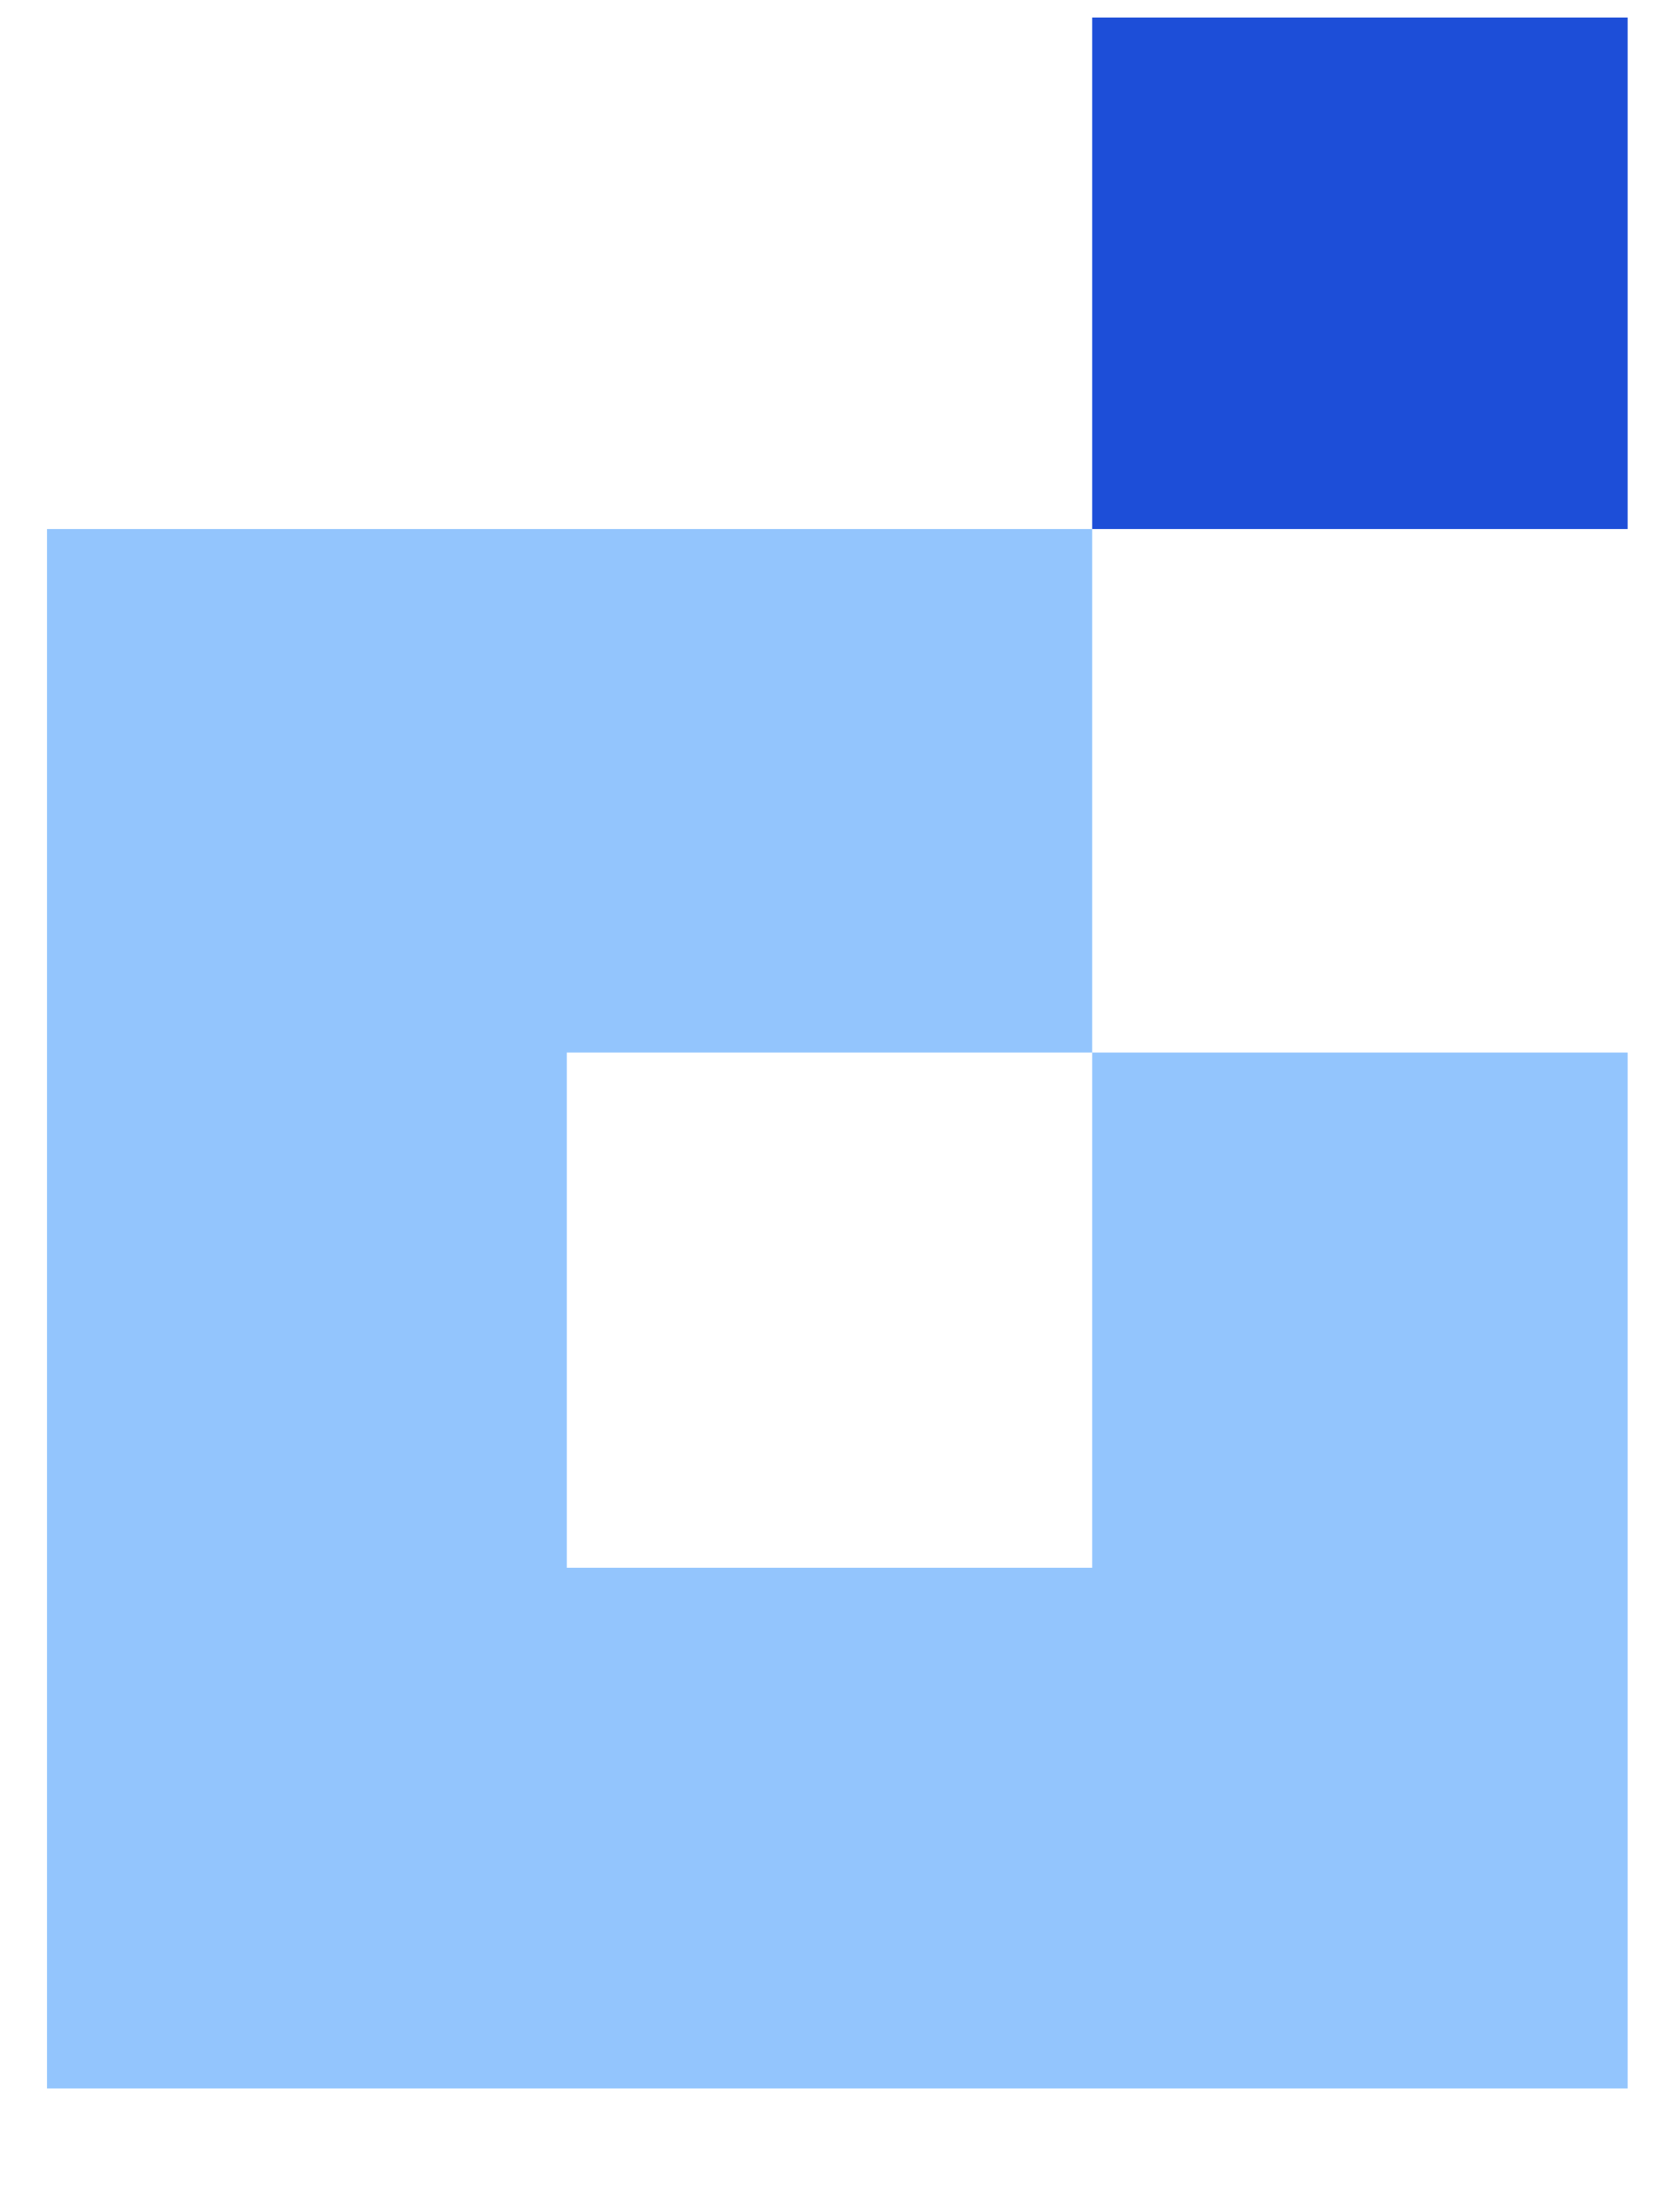
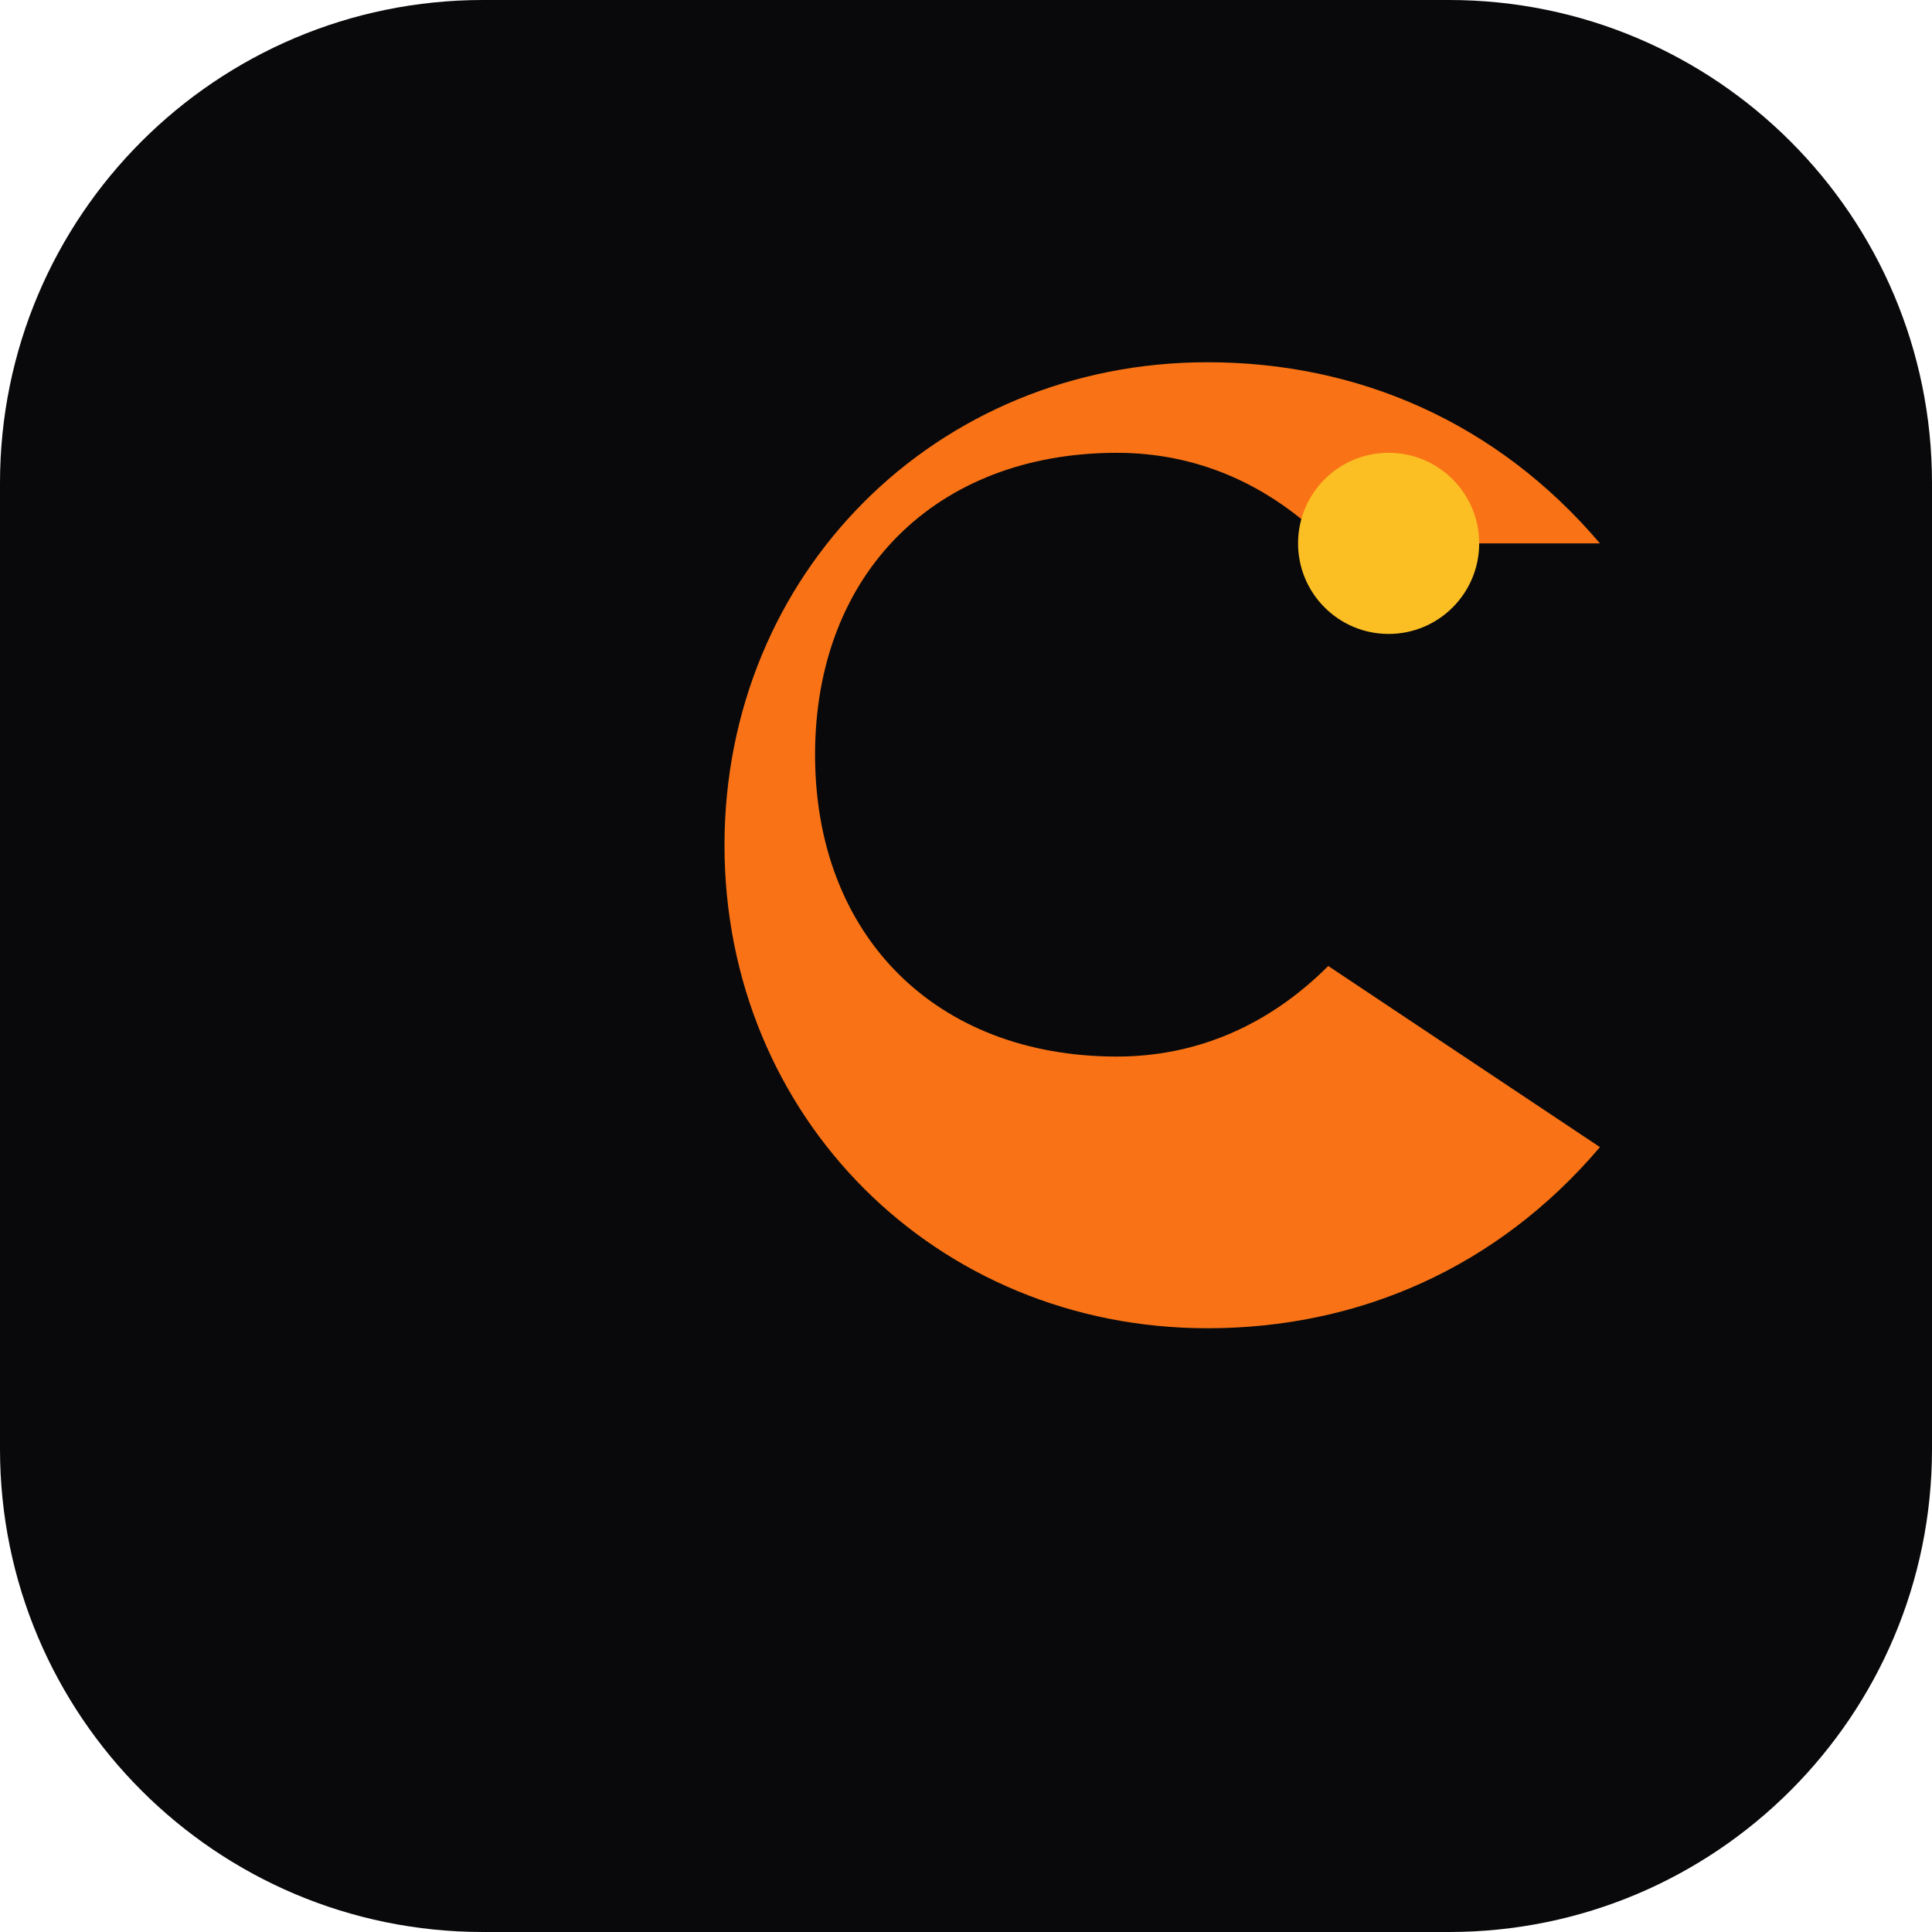
- <svg xmlns="http://www.w3.org/2000/svg" viewBox="0 0 18 24" role="img" aria-label="SuperCompress">
-   <path d="M 11.85,0.19 V 5.74 H 17.66 V 0.19 H 11.85 Z" fill="#1d4ed8" />
-   <path d="M 11.85,11.42 V 17.01 H 6.15 V 11.42 H 11.85 V 5.74 H 0.51 V 22.66 H 17.66 V 11.42 H 11.85 Z" fill="#93c5fd" />
+ <svg xmlns="http://www.w3.org/2000/svg" viewBox="0 0 32 32" role="img" aria-label="Creation">
+   <rect width="32" height="32" rx="8" fill="#09090b" />
+   <path fill="#f97316" d="M20 6c-4.5 0-8 3.5-8 8s3.5 8 8 8c2.5 0 4.8-1 6.5-3L22 16c-1 1-2.2 1.5-3.5 1.5-3 0-5-2-5-5s2-5 5-5c1.3 0 2.5.5 3.5 1.5L26.5 9C24.8 7 22.5 6 20 6z" />
+   <circle cx="23" cy="9" r="1.5" fill="#fbbf24" />
</svg>
